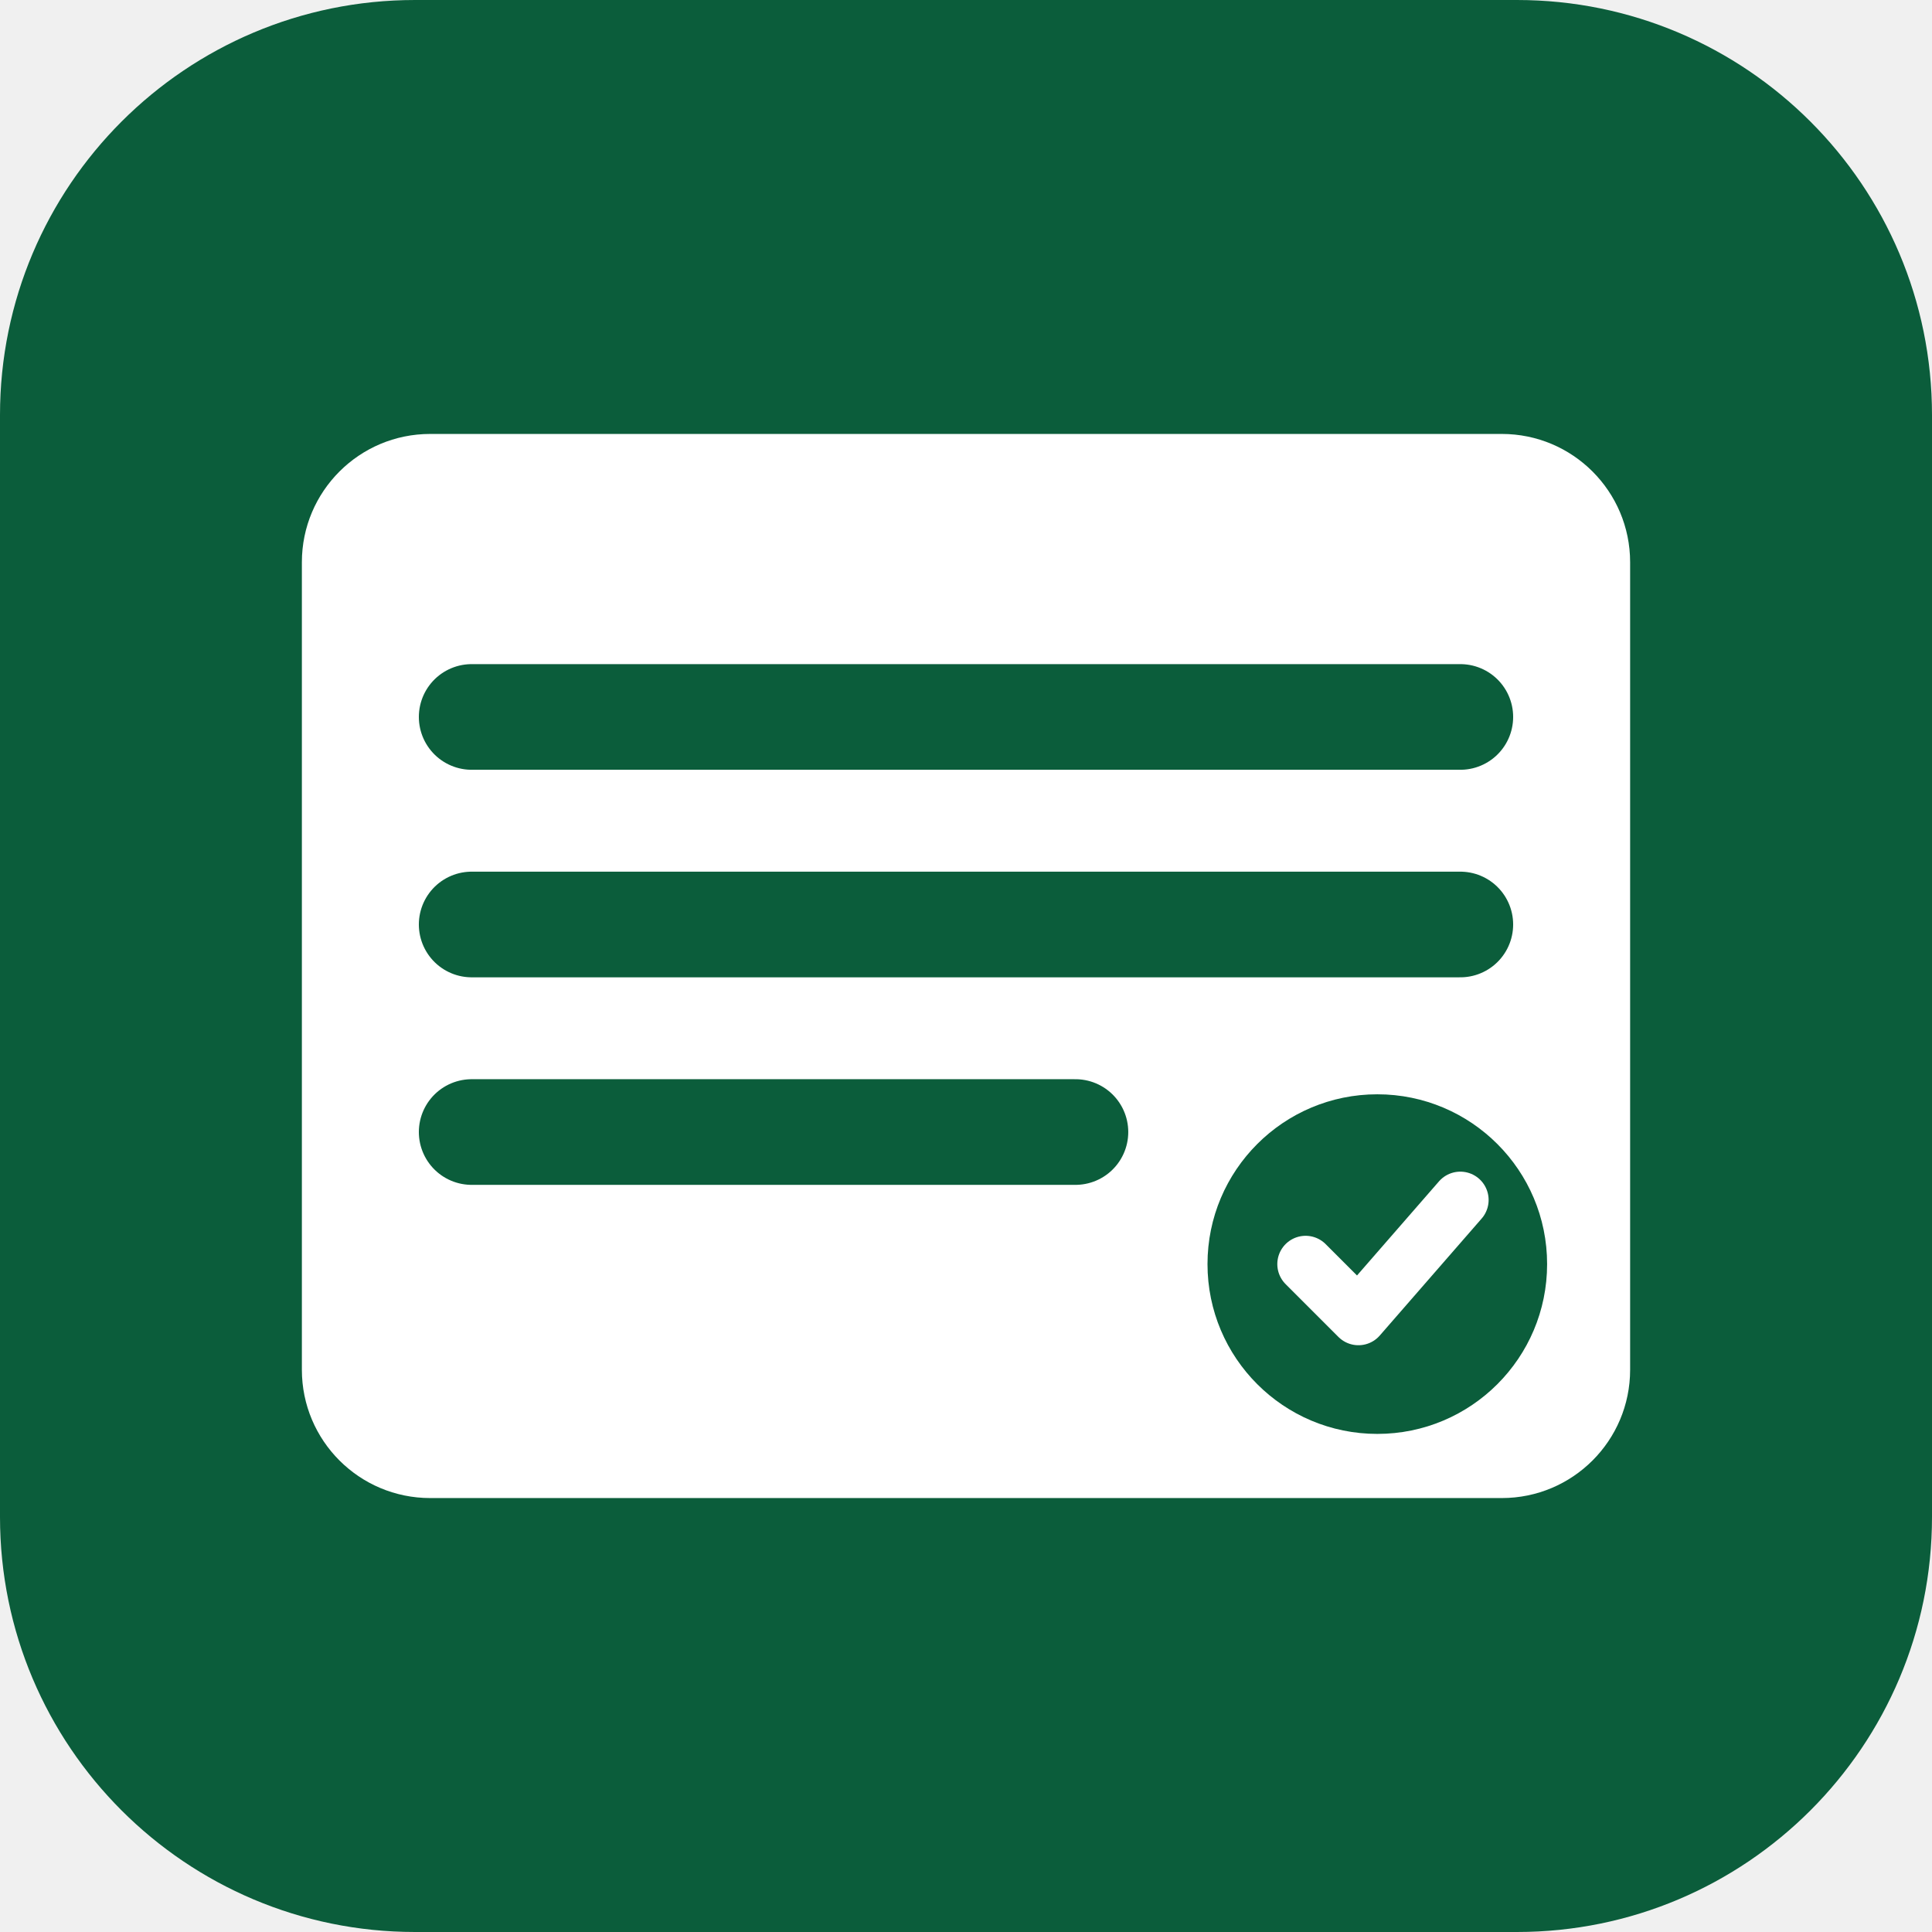
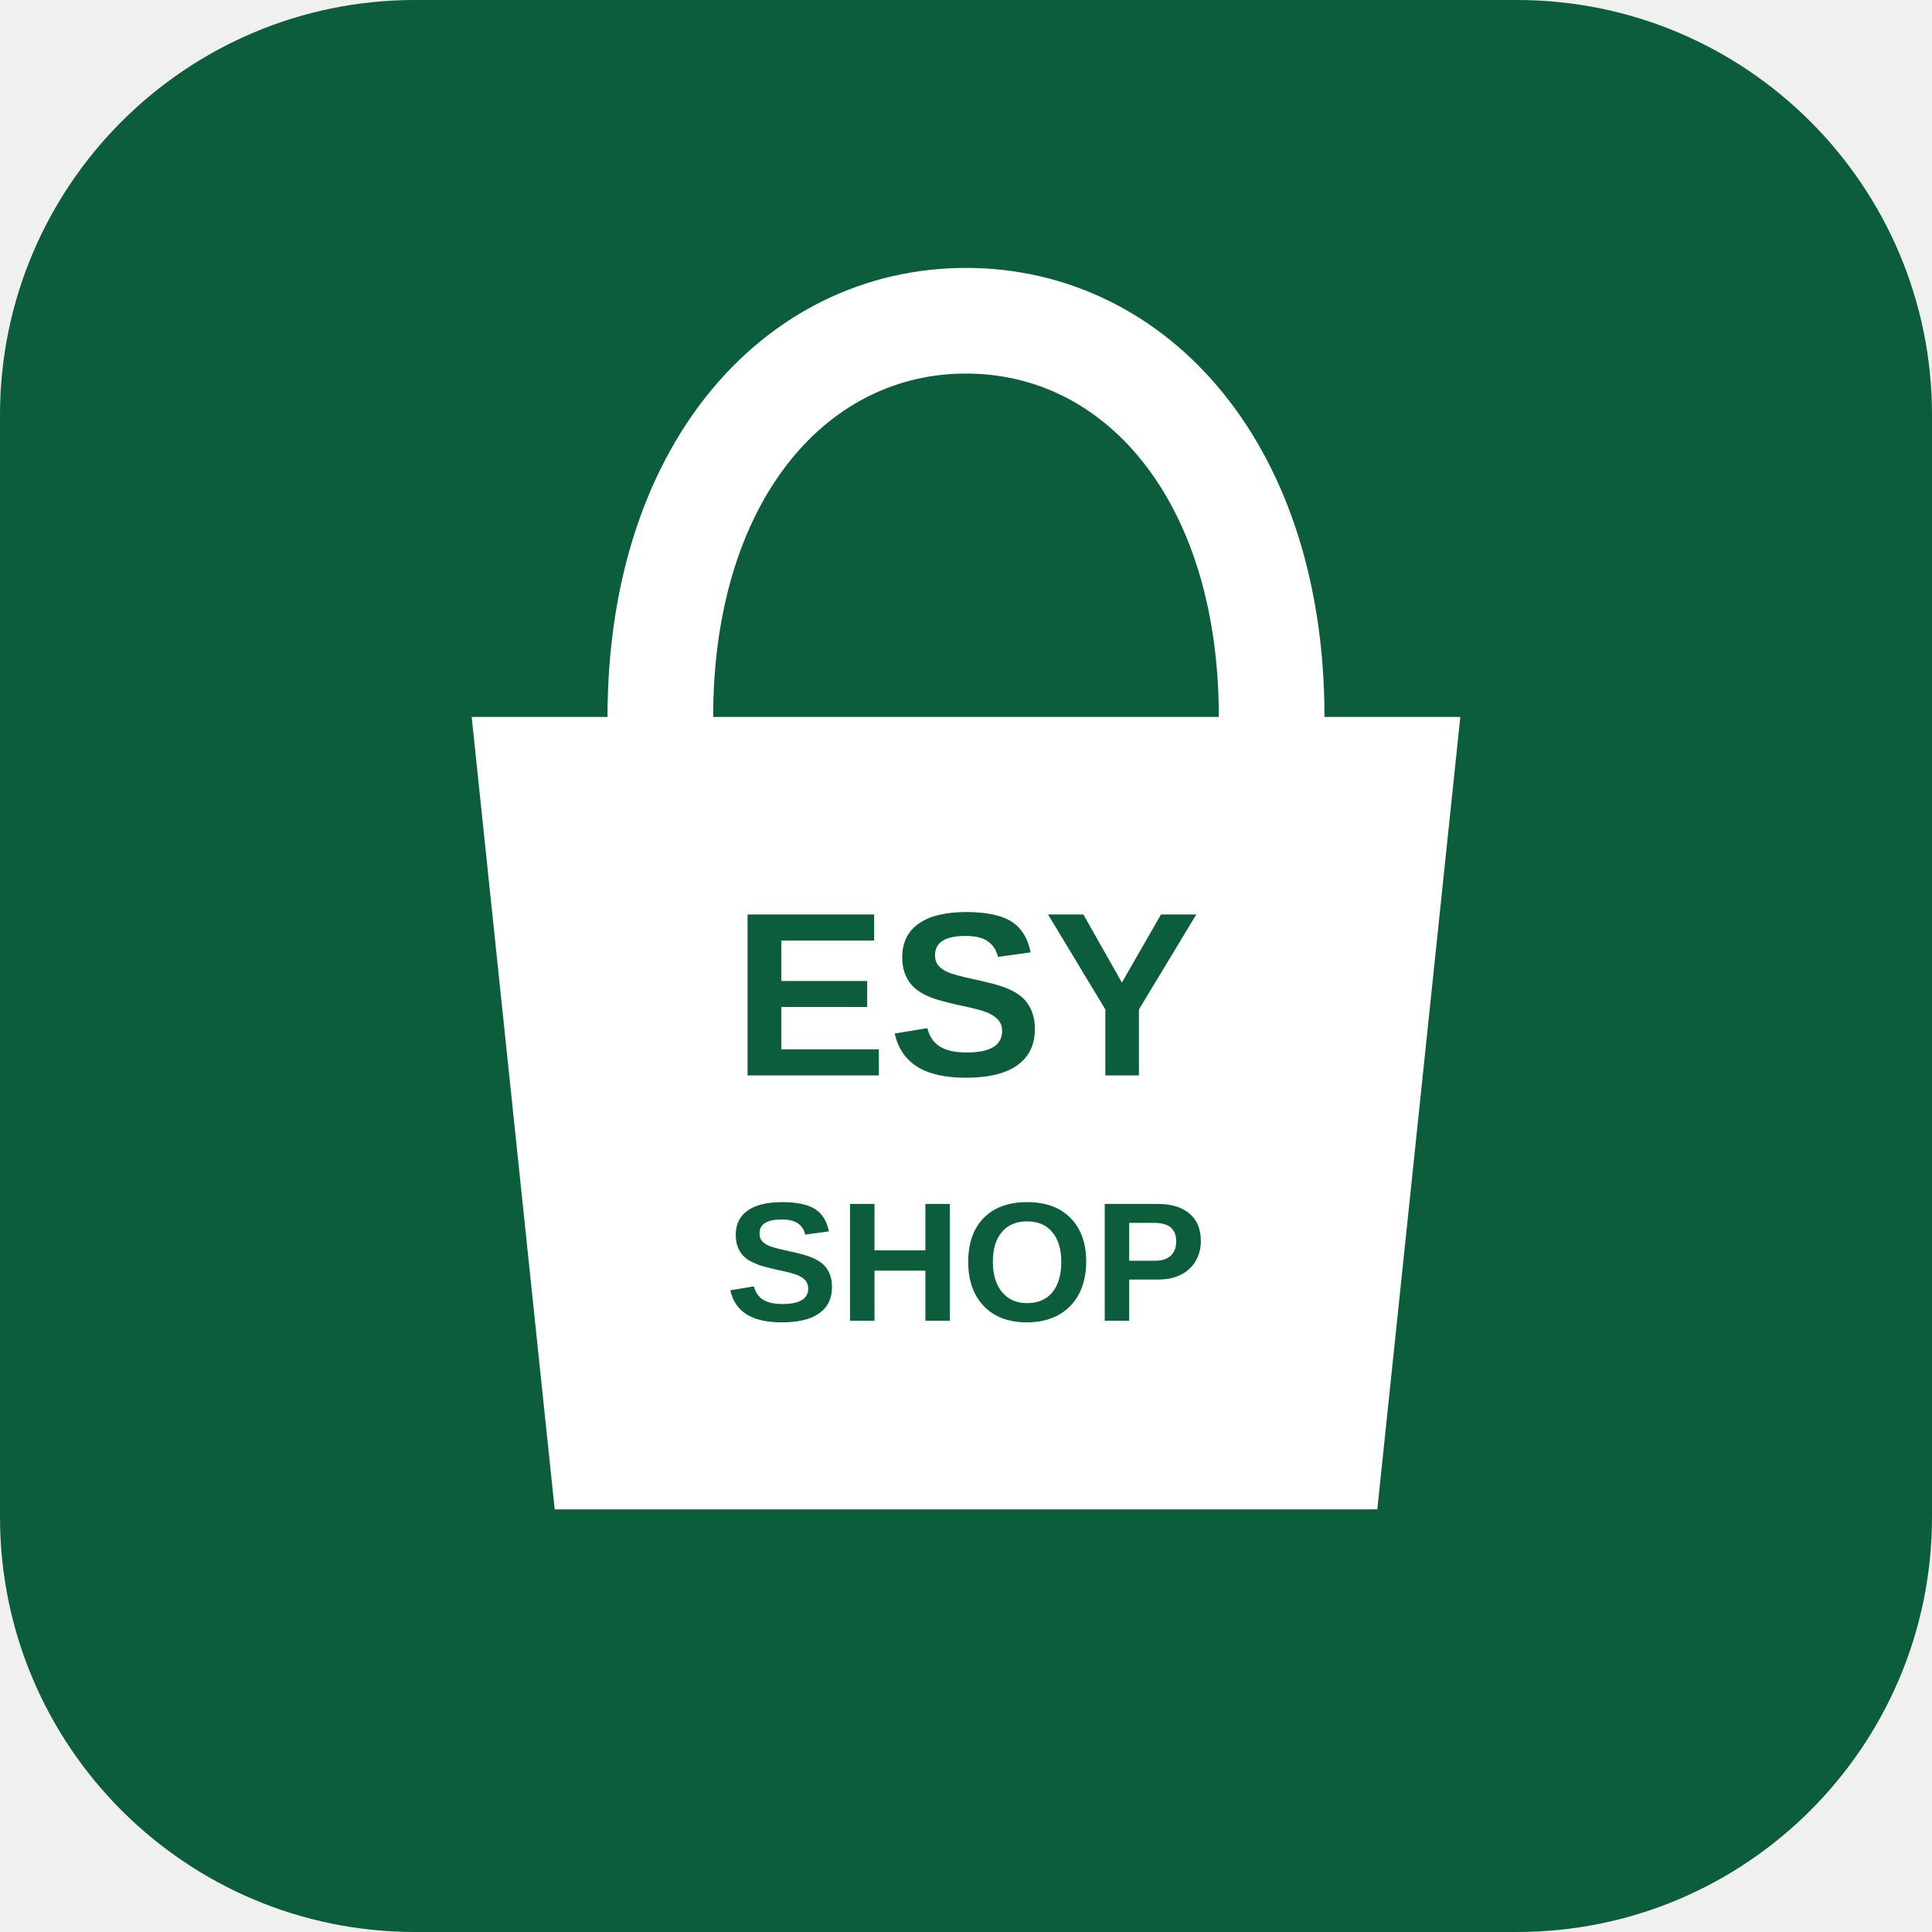
<svg xmlns="http://www.w3.org/2000/svg" viewBox="0 0 512 512">
  <rect width="512" height="512" rx="110" fill="#0b5d3b" />
-   <rect x="80" y="115" width="352" height="282" rx="34" fill="#fff" />
-   <path d="M125 190h262M125 245h262M125 300h160" stroke="#0b5d3b" stroke-width="28" stroke-linecap="round" />
-   <circle cx="365" cy="335" r="45" fill="#0b5d3b" />
-   <path d="M346 335l14 14 27-31" fill="none" stroke="#fff" stroke-width="15" stroke-linecap="round" stroke-linejoin="round" />
+   <path d="M125 190h262l-22 210H147z" fill="#fff" />
+   <path d="M175 190c0-65 36-105 81-105s81 40 81 105" fill="none" stroke="#fff" stroke-width="28" stroke-linecap="round" />
+   <text x="256" y="285" text-anchor="middle" font-family="Arial,sans-serif" font-size="62" font-weight="bold" fill="#0b5d3b">ESY</text>
+   <text x="256" y="350" text-anchor="middle" font-family="Arial,sans-serif" font-size="45" font-weight="bold" fill="#0b5d3b">SHOP</text>
</svg>
